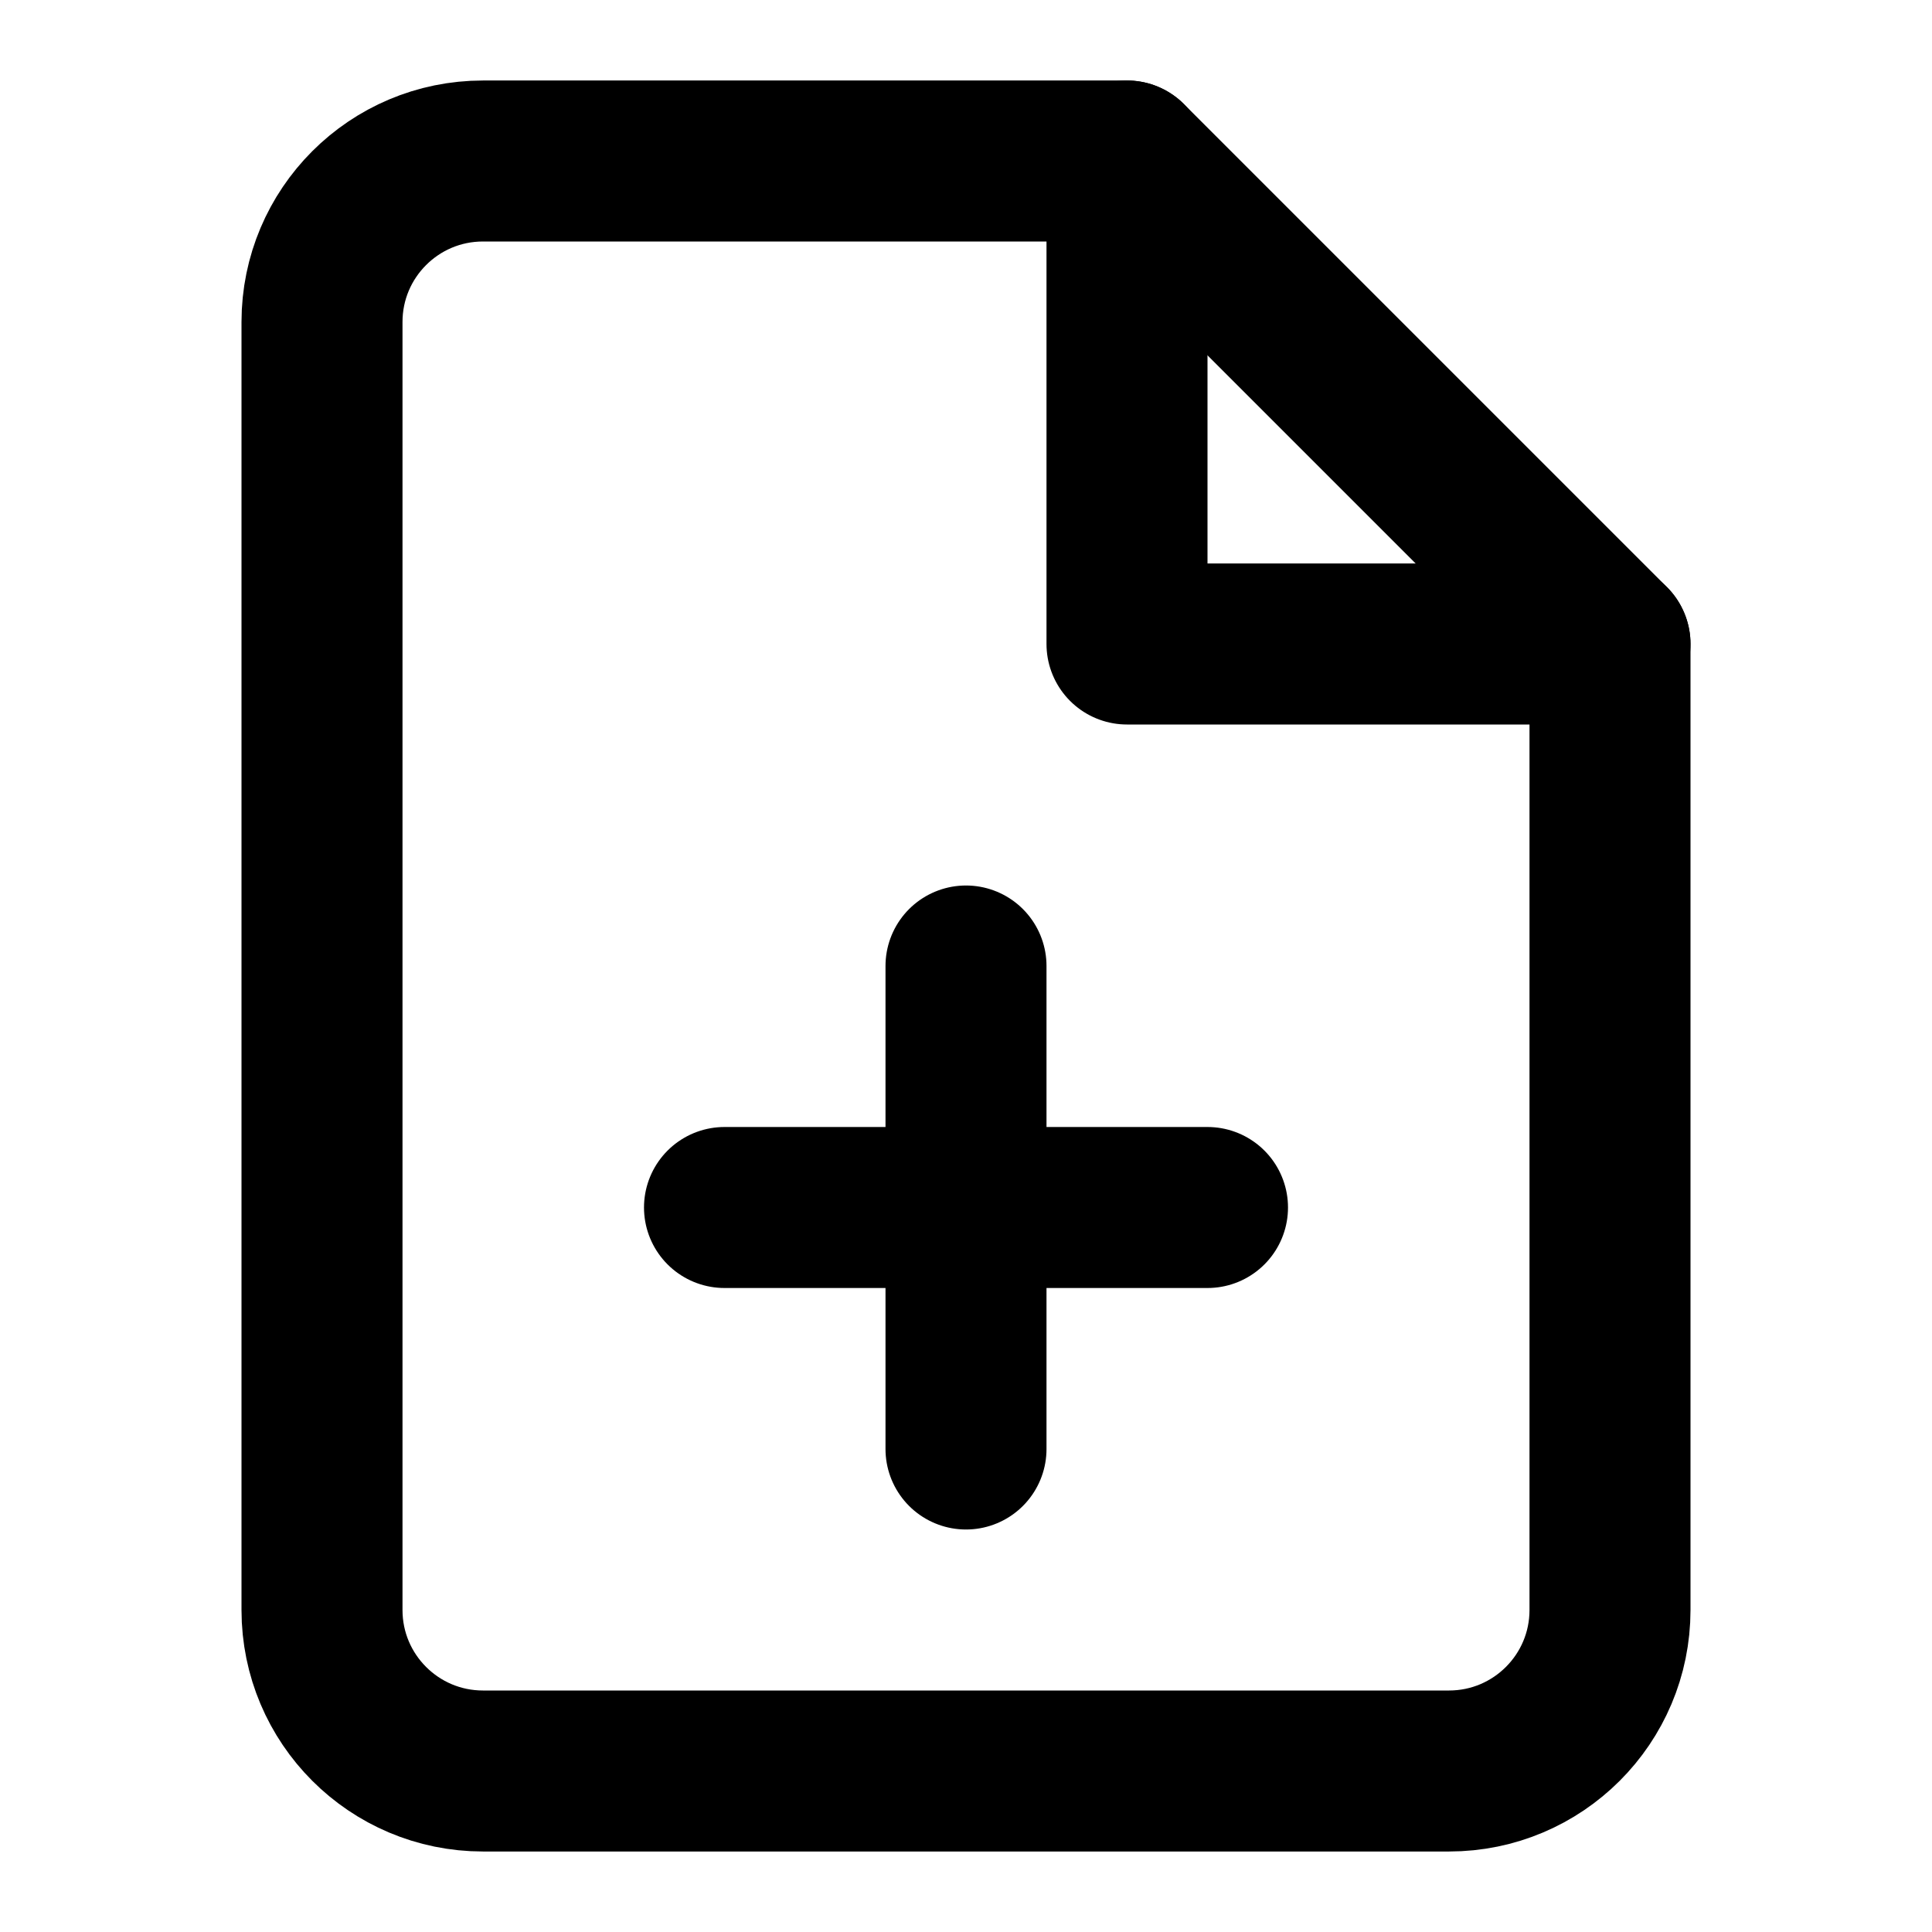
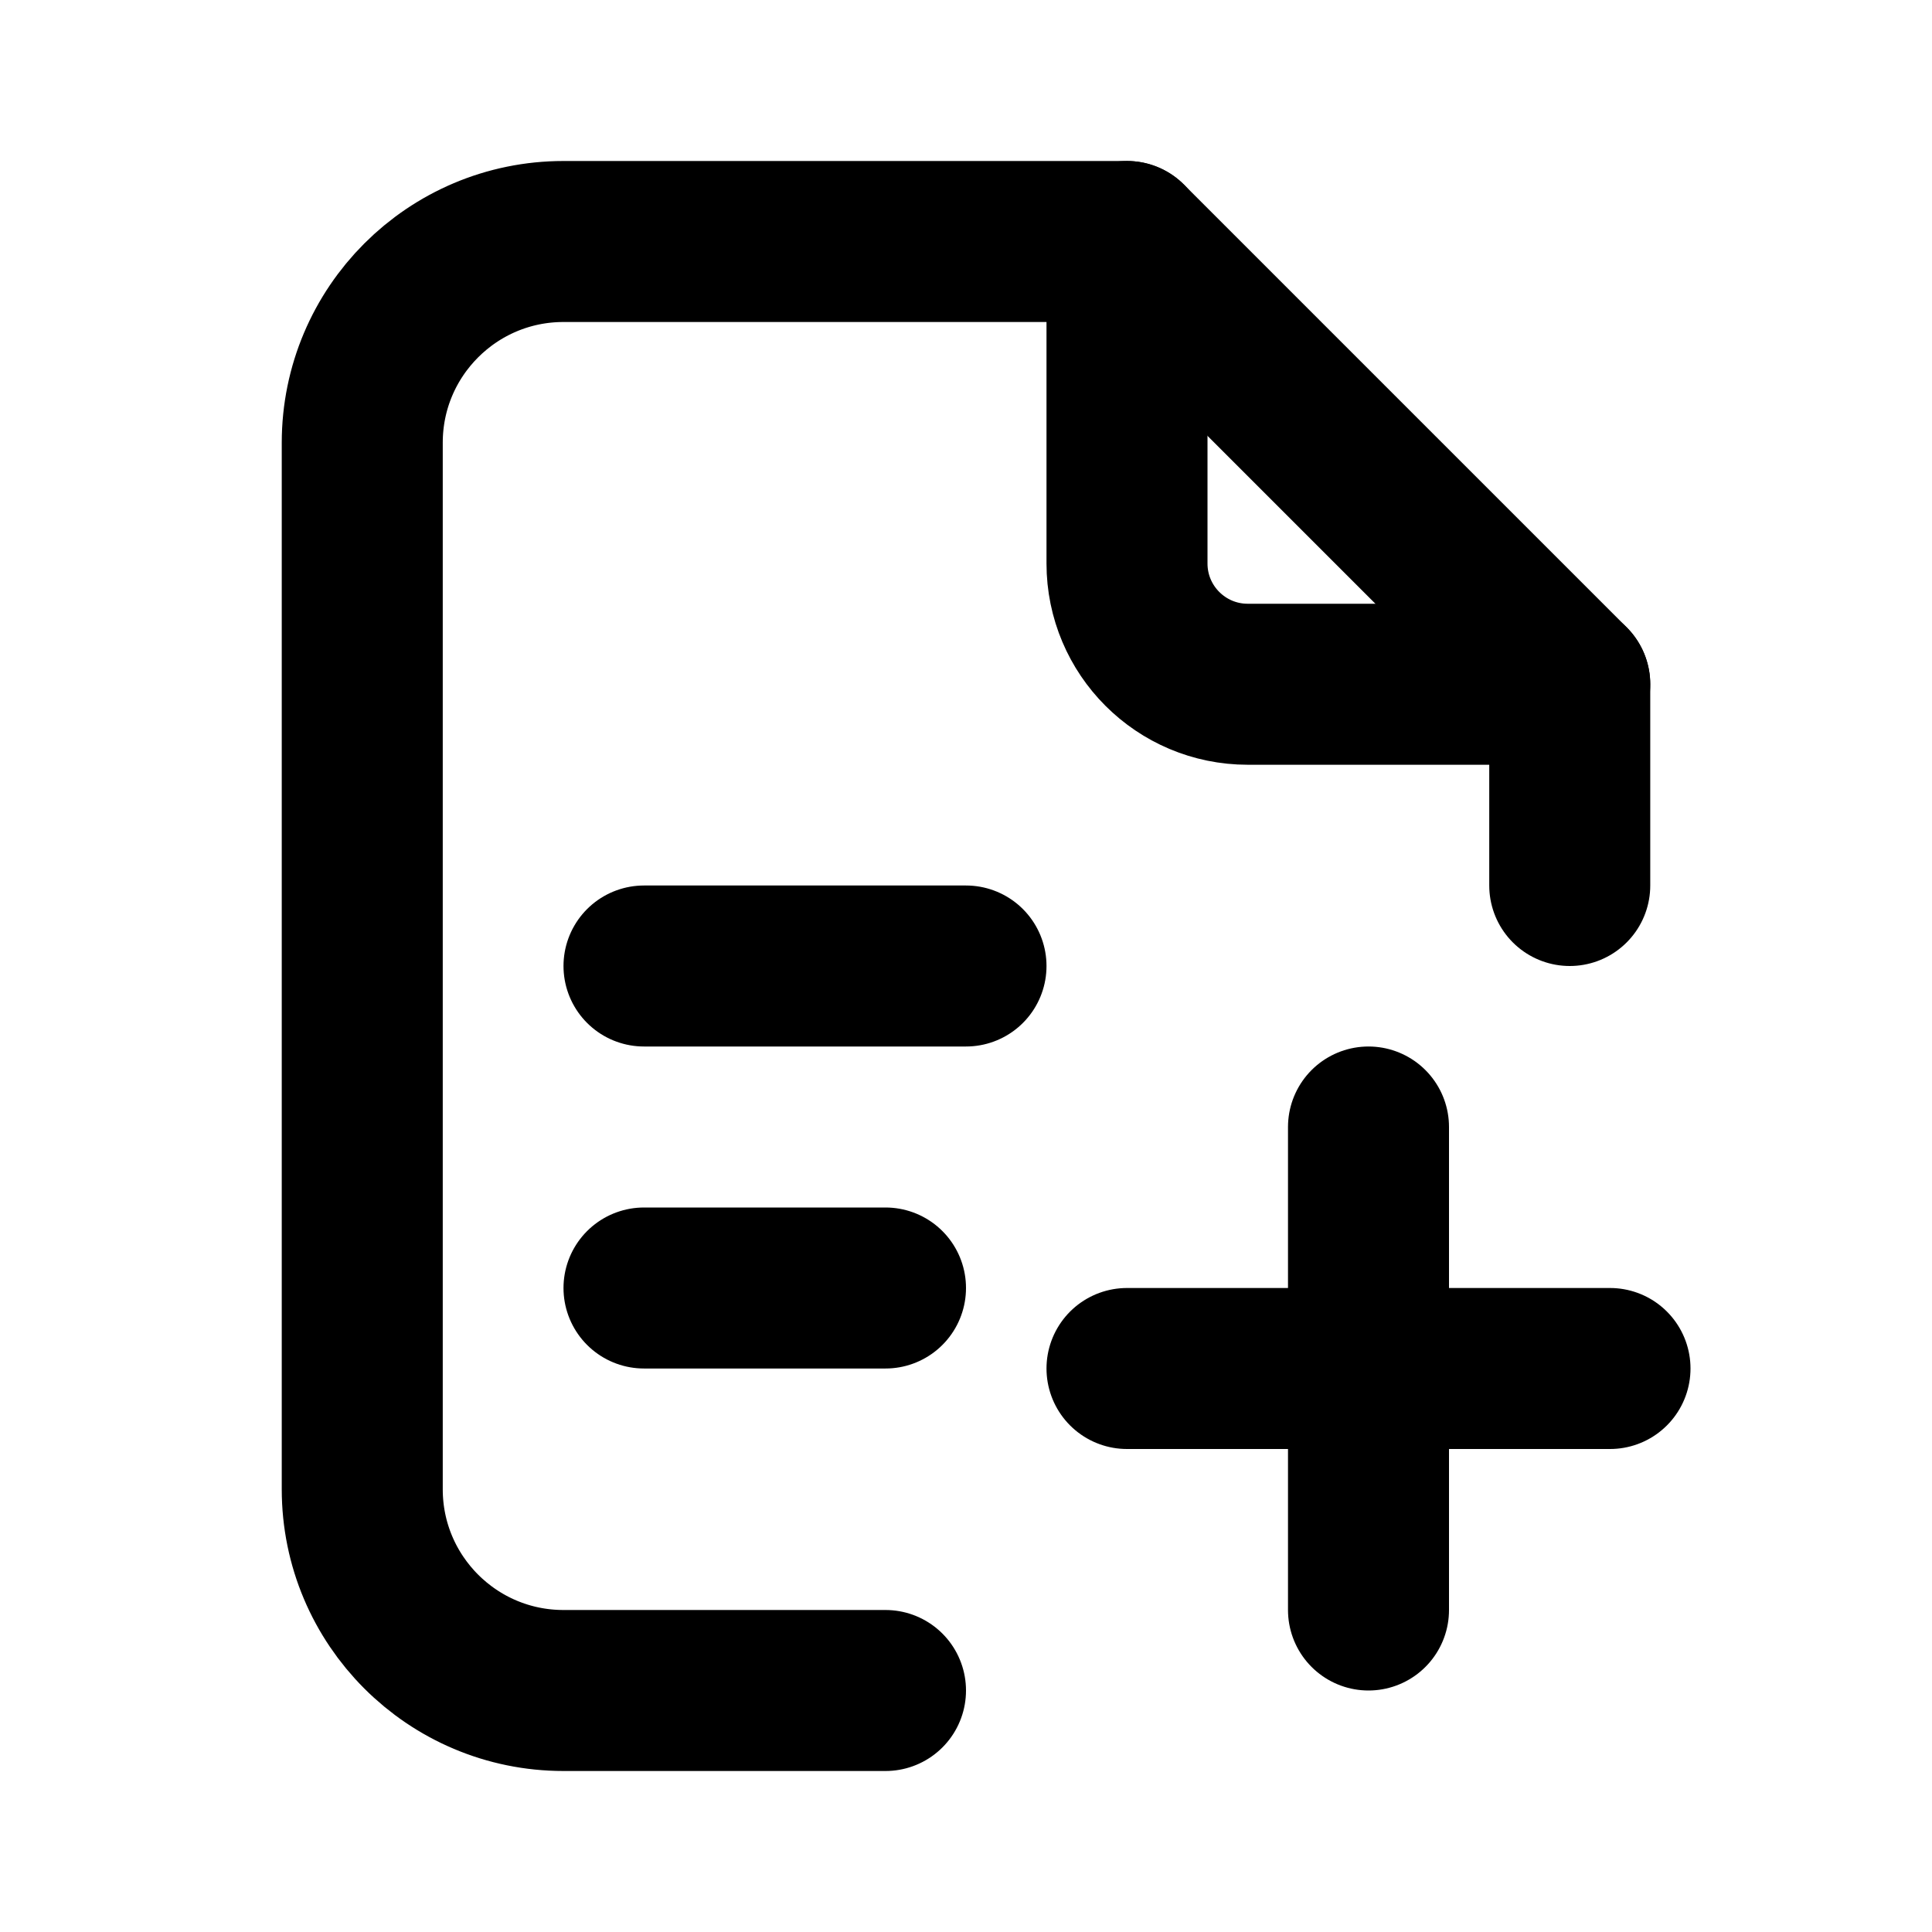
<svg xmlns="http://www.w3.org/2000/svg" viewBox="0 0 24 24" fill="none" stroke="currentColor" stroke-width="2" stroke-linecap="round" stroke-linejoin="round">
-   <path d="M14 2H6a2 2 0 0 0-2 2v16a2 2 0 0 0 2 2h12a2 2 0 0 0 2-2V8z" />
-   <polyline points="14 2 14 8 20 8" />
-   <line x1="12" y1="18" x2="12" y2="12" />
-   <line x1="9" y1="15" x2="15" y2="15" />
+   <path d="M11 21H7a2.5 2.5 0 0 1-2.5-2.5v-13A2.5 2.5 0 0 1 7 3h7l5.5 5.5V11" fill="none" />
+   <path d="M14 3v4a1.5 1.5 0 0 0 1.5 1.5h4" fill="none" />
+   <path d="M8 12h4M8 16h3" fill="none" />
+   <path d="M17 14v6M14 17h6" fill="none" />
</svg>
